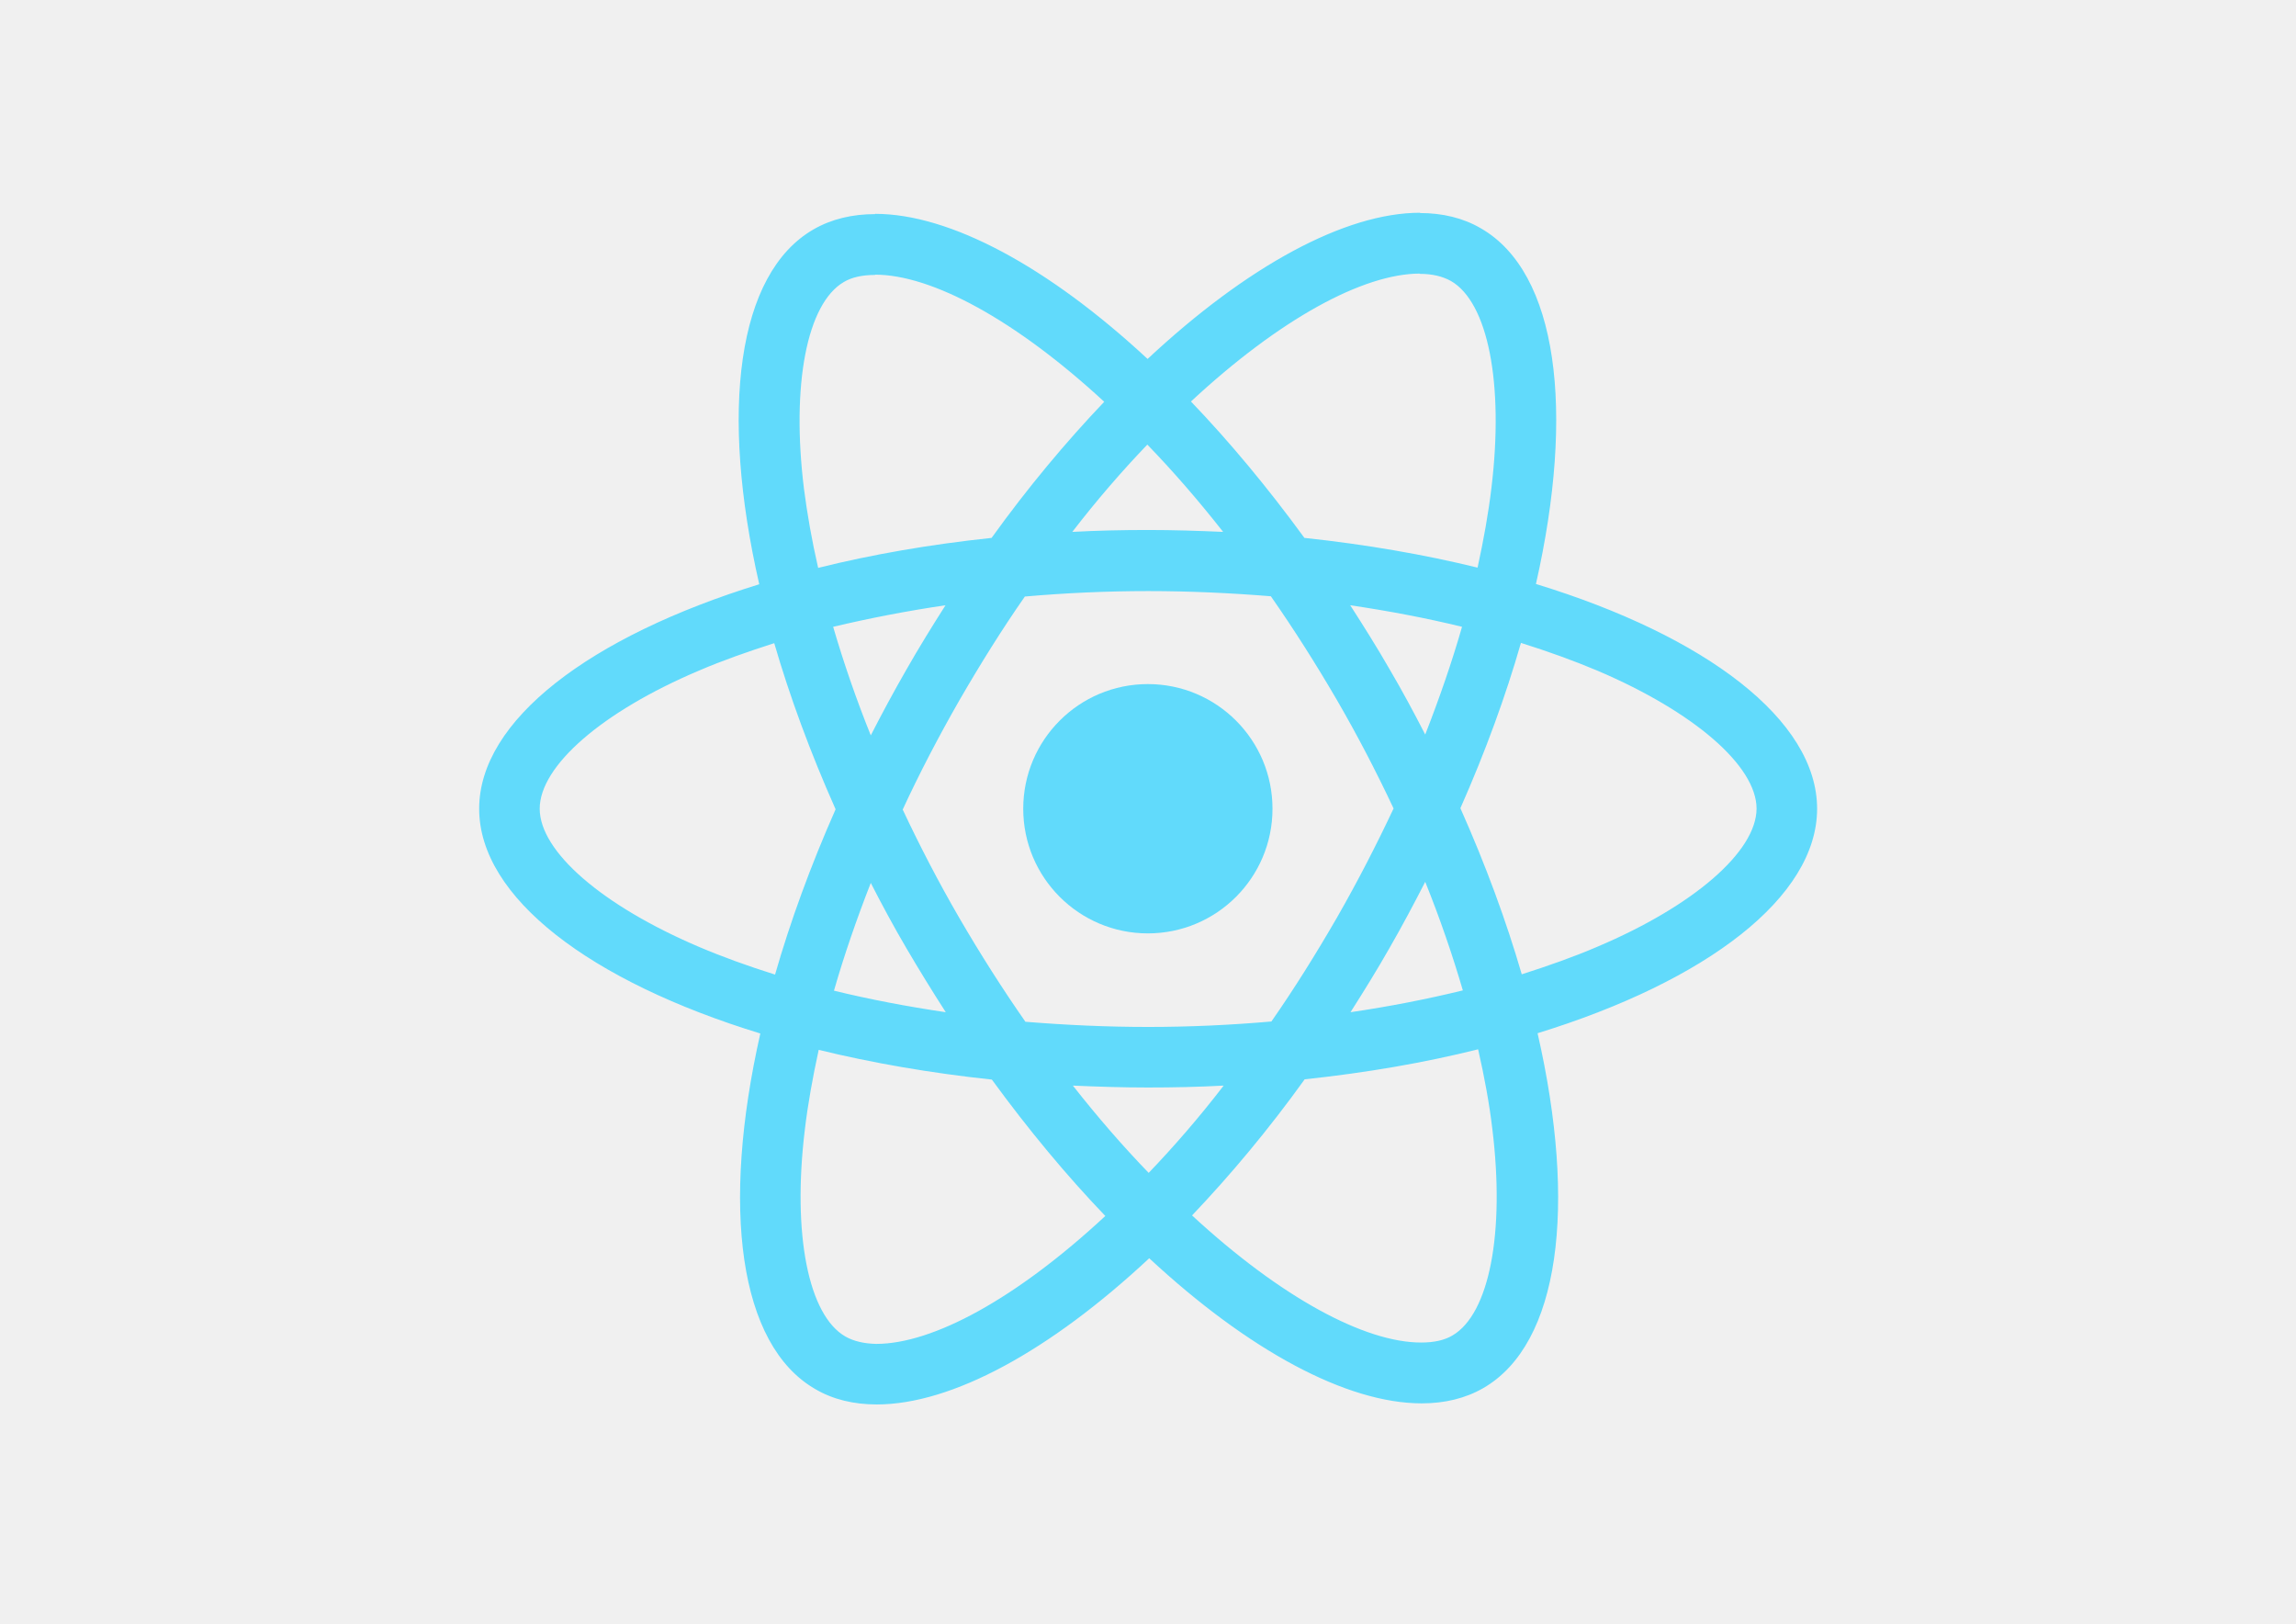
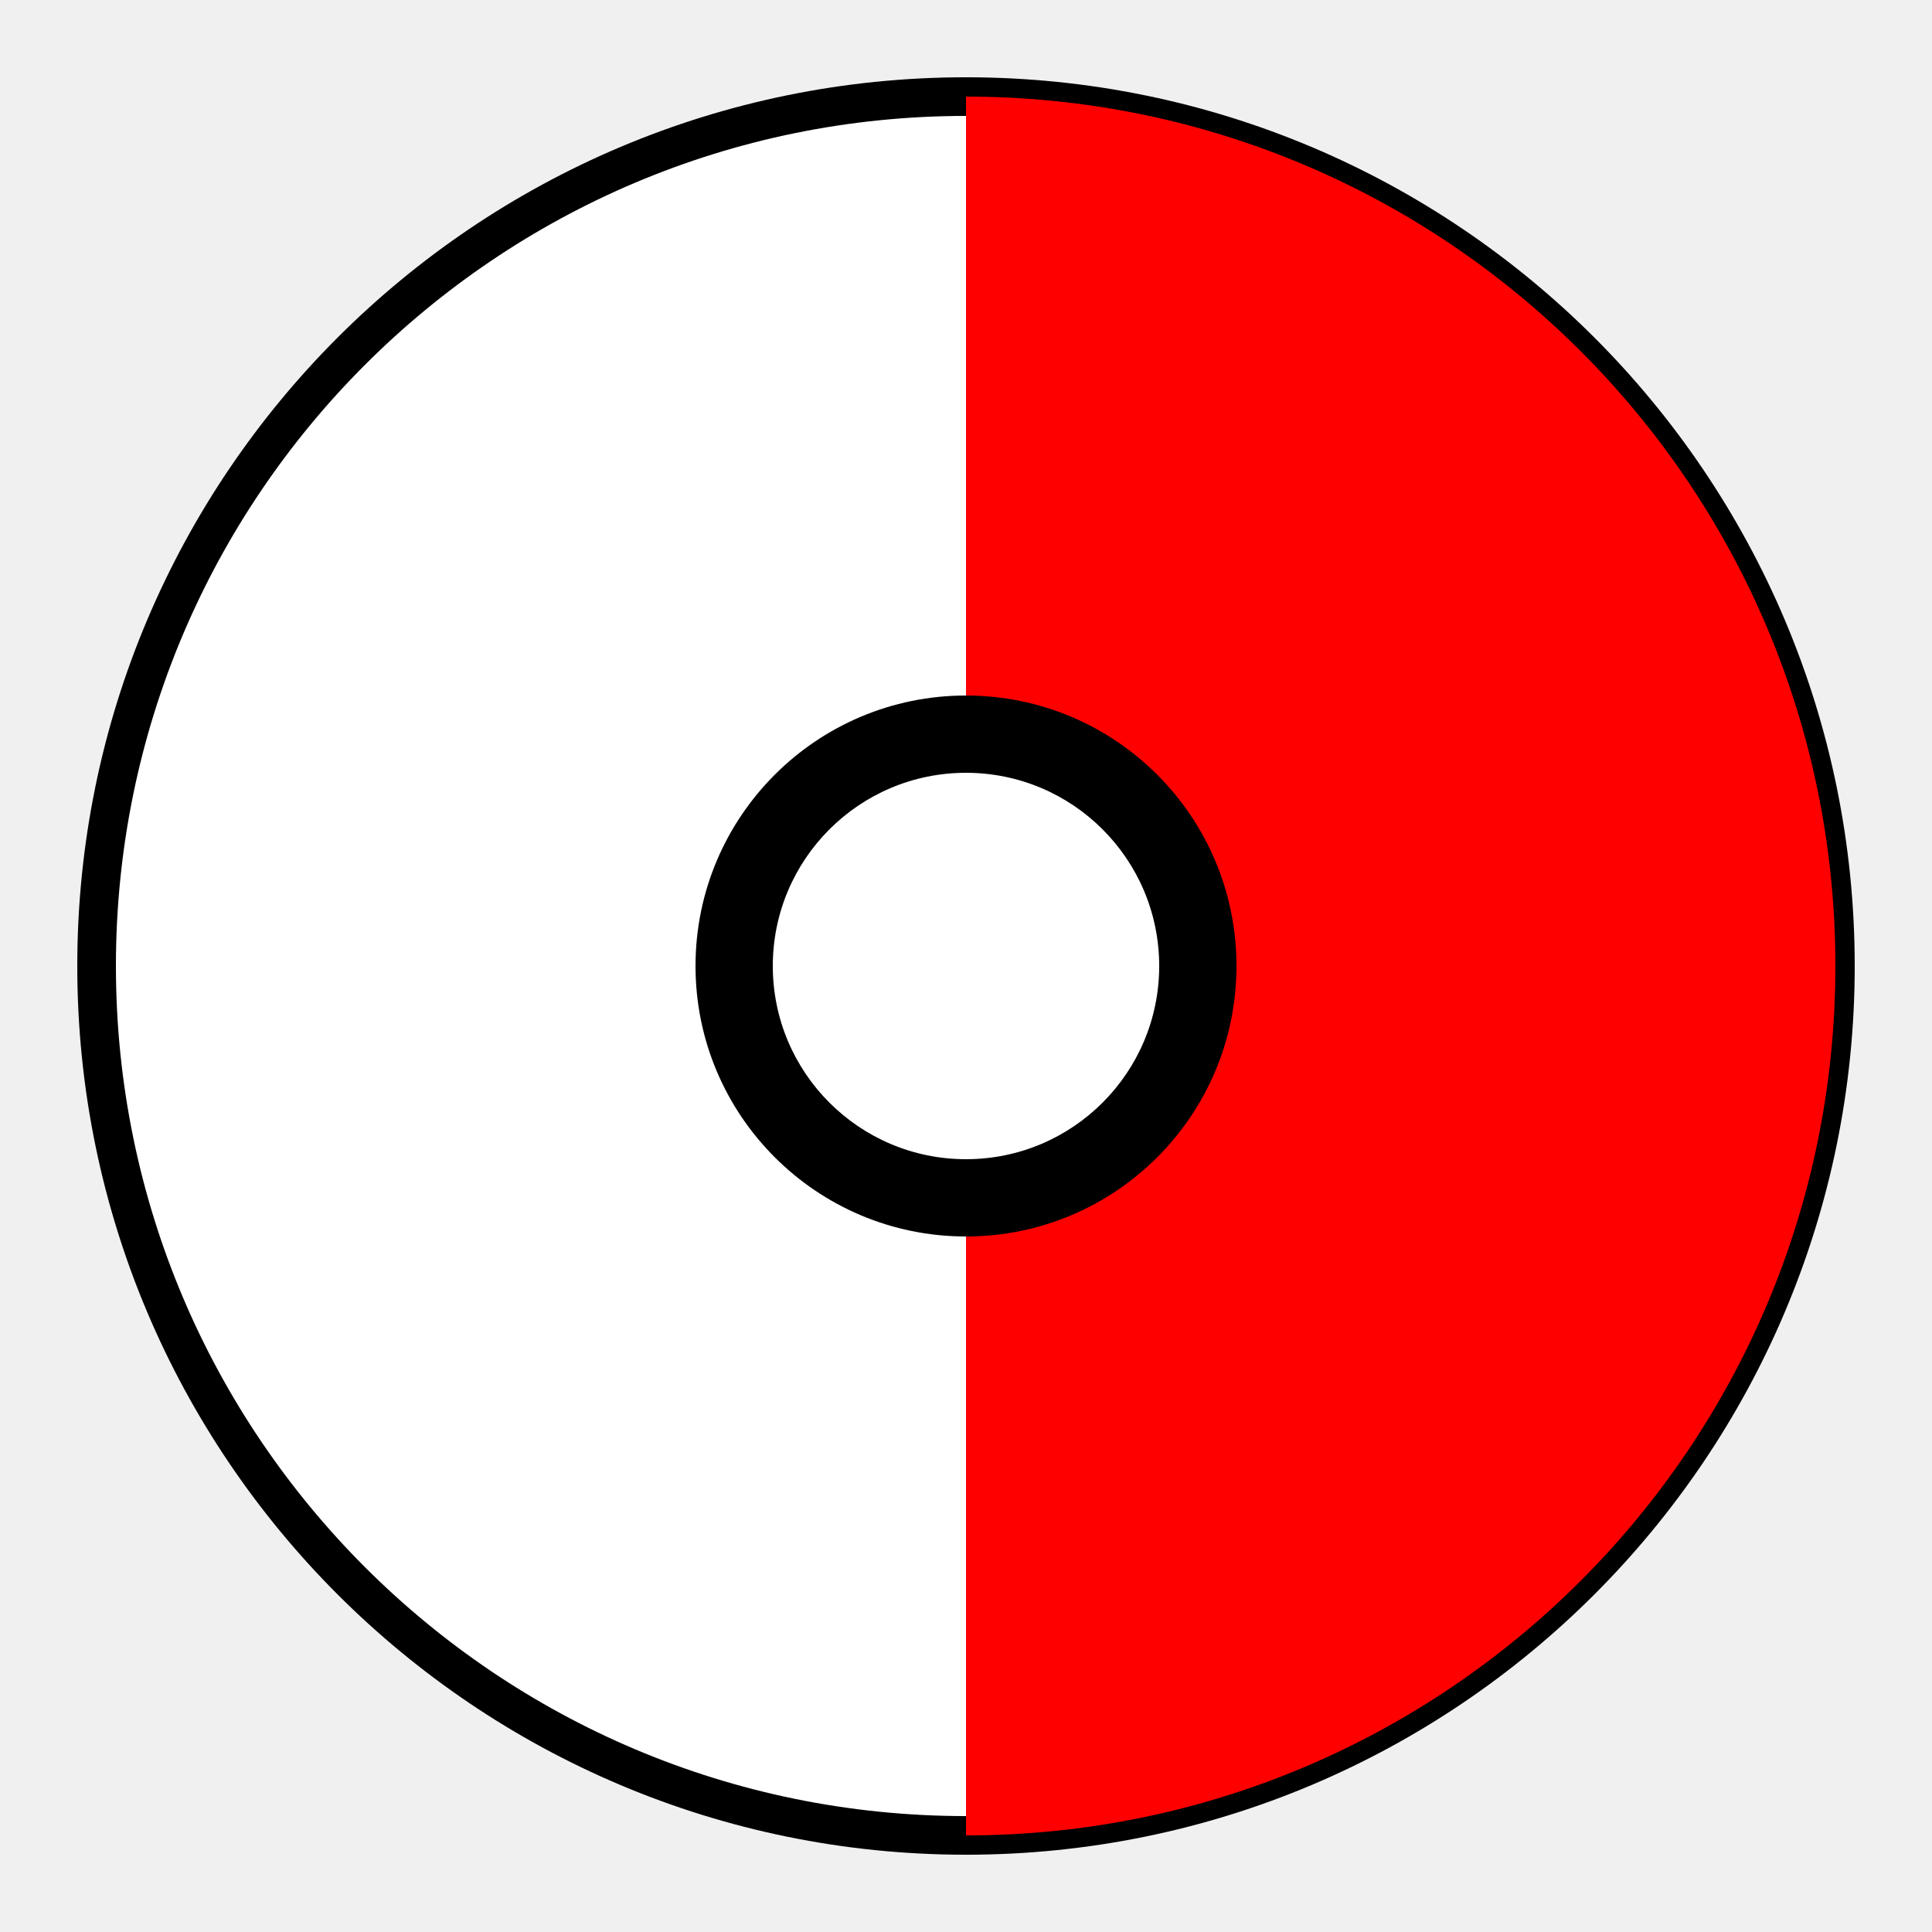
- <svg xmlns="http://www.w3.org/2000/svg" viewBox="0 0 841.9 595.3">
-   <g fill="#61DAFB">
-     <path d="M666.3 296.5c0-32.5-40.7-63.3-103.1-82.4 14.4-63.6 8-114.2-20.2-130.4-6.5-3.8-14.1-5.6-22.4-5.6v22.3c4.6 0 8.3.9 11.4 2.6 13.6 7.8 19.5 37.5 14.9 75.7-1.1 9.4-2.9 19.3-5.1 29.4-19.6-4.8-41-8.5-63.5-10.9-13.5-18.5-27.5-35.3-41.6-50 32.6-30.3 63.2-46.9 84-46.9V78c-27.5 0-63.5 19.6-99.9 53.6-36.4-33.8-72.4-53.2-99.9-53.2v22.3c20.7 0 51.4 16.5 84 46.6-14 14.7-28 31.4-41.3 49.9-22.6 2.4-44 6.1-63.6 11-2.3-10-4-19.7-5.2-29-4.7-38.2 1.1-67.9 14.6-75.8 3-1.8 6.9-2.6 11.5-2.6V78.5c-8.4 0-16 1.8-22.6 5.6-28.1 16.2-34.4 66.7-19.9 130.1-62.2 19.2-102.7 49.9-102.7 82.3 0 32.5 40.7 63.3 103.1 82.4-14.4 63.6-8 114.2 20.2 130.4 6.5 3.8 14.1 5.6 22.5 5.6 27.5 0 63.5-19.6 99.9-53.6 36.4 33.8 72.4 53.2 99.9 53.2 8.4 0 16-1.8 22.6-5.6 28.1-16.2 34.4-66.7 19.9-130.1 62-19.1 102.5-49.9 102.5-82.3zm-130.2-66.7c-3.7 12.9-8.3 26.2-13.5 39.5-4.1-8-8.4-16-13.1-24-4.6-8-9.5-15.8-14.4-23.4 14.2 2.1 27.9 4.7 41 7.9zm-45.8 106.5c-7.8 13.5-15.8 26.3-24.1 38.2-14.9 1.3-30 2-45.2 2-15.1 0-30.2-.7-45-1.9-8.3-11.9-16.4-24.6-24.2-38-7.6-13.1-14.5-26.4-20.8-39.8 6.2-13.4 13.2-26.8 20.7-39.9 7.8-13.5 15.8-26.3 24.1-38.2 14.9-1.3 30-2 45.2-2 15.1 0 30.2.7 45 1.9 8.3 11.9 16.4 24.6 24.2 38 7.6 13.1 14.5 26.4 20.8 39.8-6.3 13.4-13.2 26.8-20.7 39.9zm32.3-13c5.4 13.4 10 26.8 13.8 39.8-13.1 3.2-26.9 5.9-41.2 8 4.9-7.7 9.8-15.6 14.4-23.7 4.6-8 8.9-16.1 13-24.1zM421.2 430c-9.3-9.6-18.6-20.3-27.8-32 9 .4 18.2.7 27.5.7 9.4 0 18.7-.2 27.8-.7-9 11.7-18.3 22.4-27.5 32zm-74.4-58.9c-14.2-2.1-27.9-4.7-41-7.9 3.7-12.9 8.3-26.2 13.5-39.5 4.1 8 8.4 16 13.1 24 4.7 8 9.5 15.8 14.4 23.4zM420.7 163c9.3 9.6 18.6 20.3 27.8 32-9-.4-18.2-.7-27.5-.7-9.4 0-18.7.2-27.8.7 9-11.7 18.3-22.4 27.5-32zm-74 58.9c-4.9 7.7-9.8 15.6-14.4 23.7-4.6 8-8.9 16-13 24-5.4-13.4-10-26.8-13.8-39.8 13.1-3.1 26.9-5.8 41.2-7.9zm-90.5 125.2c-35.4-15.1-58.3-34.9-58.3-50.6 0-15.7 22.9-35.6 58.3-50.6 8.6-3.7 18-7 27.7-10.1 5.7 19.6 13.2 40 22.5 60.9-9.2 20.8-16.6 41.1-22.2 60.6-9.9-3.1-19.3-6.5-28-10.2zM310 490c-13.6-7.8-19.5-37.5-14.9-75.7 1.1-9.4 2.9-19.3 5.1-29.4 19.6 4.8 41 8.5 63.5 10.9 13.5 18.5 27.5 35.3 41.6 50-32.6 30.3-63.2 46.9-84 46.9-4.5-.1-8.3-1-11.3-2.7zm237.2-76.2c4.7 38.2-1.1 67.9-14.6 75.8-3 1.8-6.9 2.6-11.5 2.6-20.7 0-51.4-16.5-84-46.6 14-14.7 28-31.4 41.3-49.9 22.6-2.4 44-6.1 63.6-11 2.3 10.1 4.1 19.8 5.2 29.1zm38.5-66.7c-8.6 3.7-18 7-27.7 10.1-5.7-19.6-13.2-40-22.5-60.9 9.2-20.8 16.6-41.1 22.2-60.6 9.9 3.1 19.3 6.5 28.1 10.2 35.4 15.1 58.3 34.9 58.3 50.6-.1 15.7-23 35.6-58.4 50.6zM320.8 78.4z" />
-     <circle cx="420.9" cy="296.5" r="45.7" />
-     <path d="M520.5 78.1z" />
-   </g>
+ <svg xmlns="http://www.w3.org/2000/svg" width="200" height="200" viewBox="0 0 200 200">
+   <circle cx="100" cy="100" r="90" fill="#FFFFFF" stroke="#000000" stroke-width="4" />
+   <path d="M100 10 A 90 90 0 0 1 100 190" fill="#FF0000" />
+   <circle cx="100" cy="100" r="28" fill="#000000" />
+   <circle cx="100" cy="100" r="20" fill="#FFFFFF" />
</svg>
